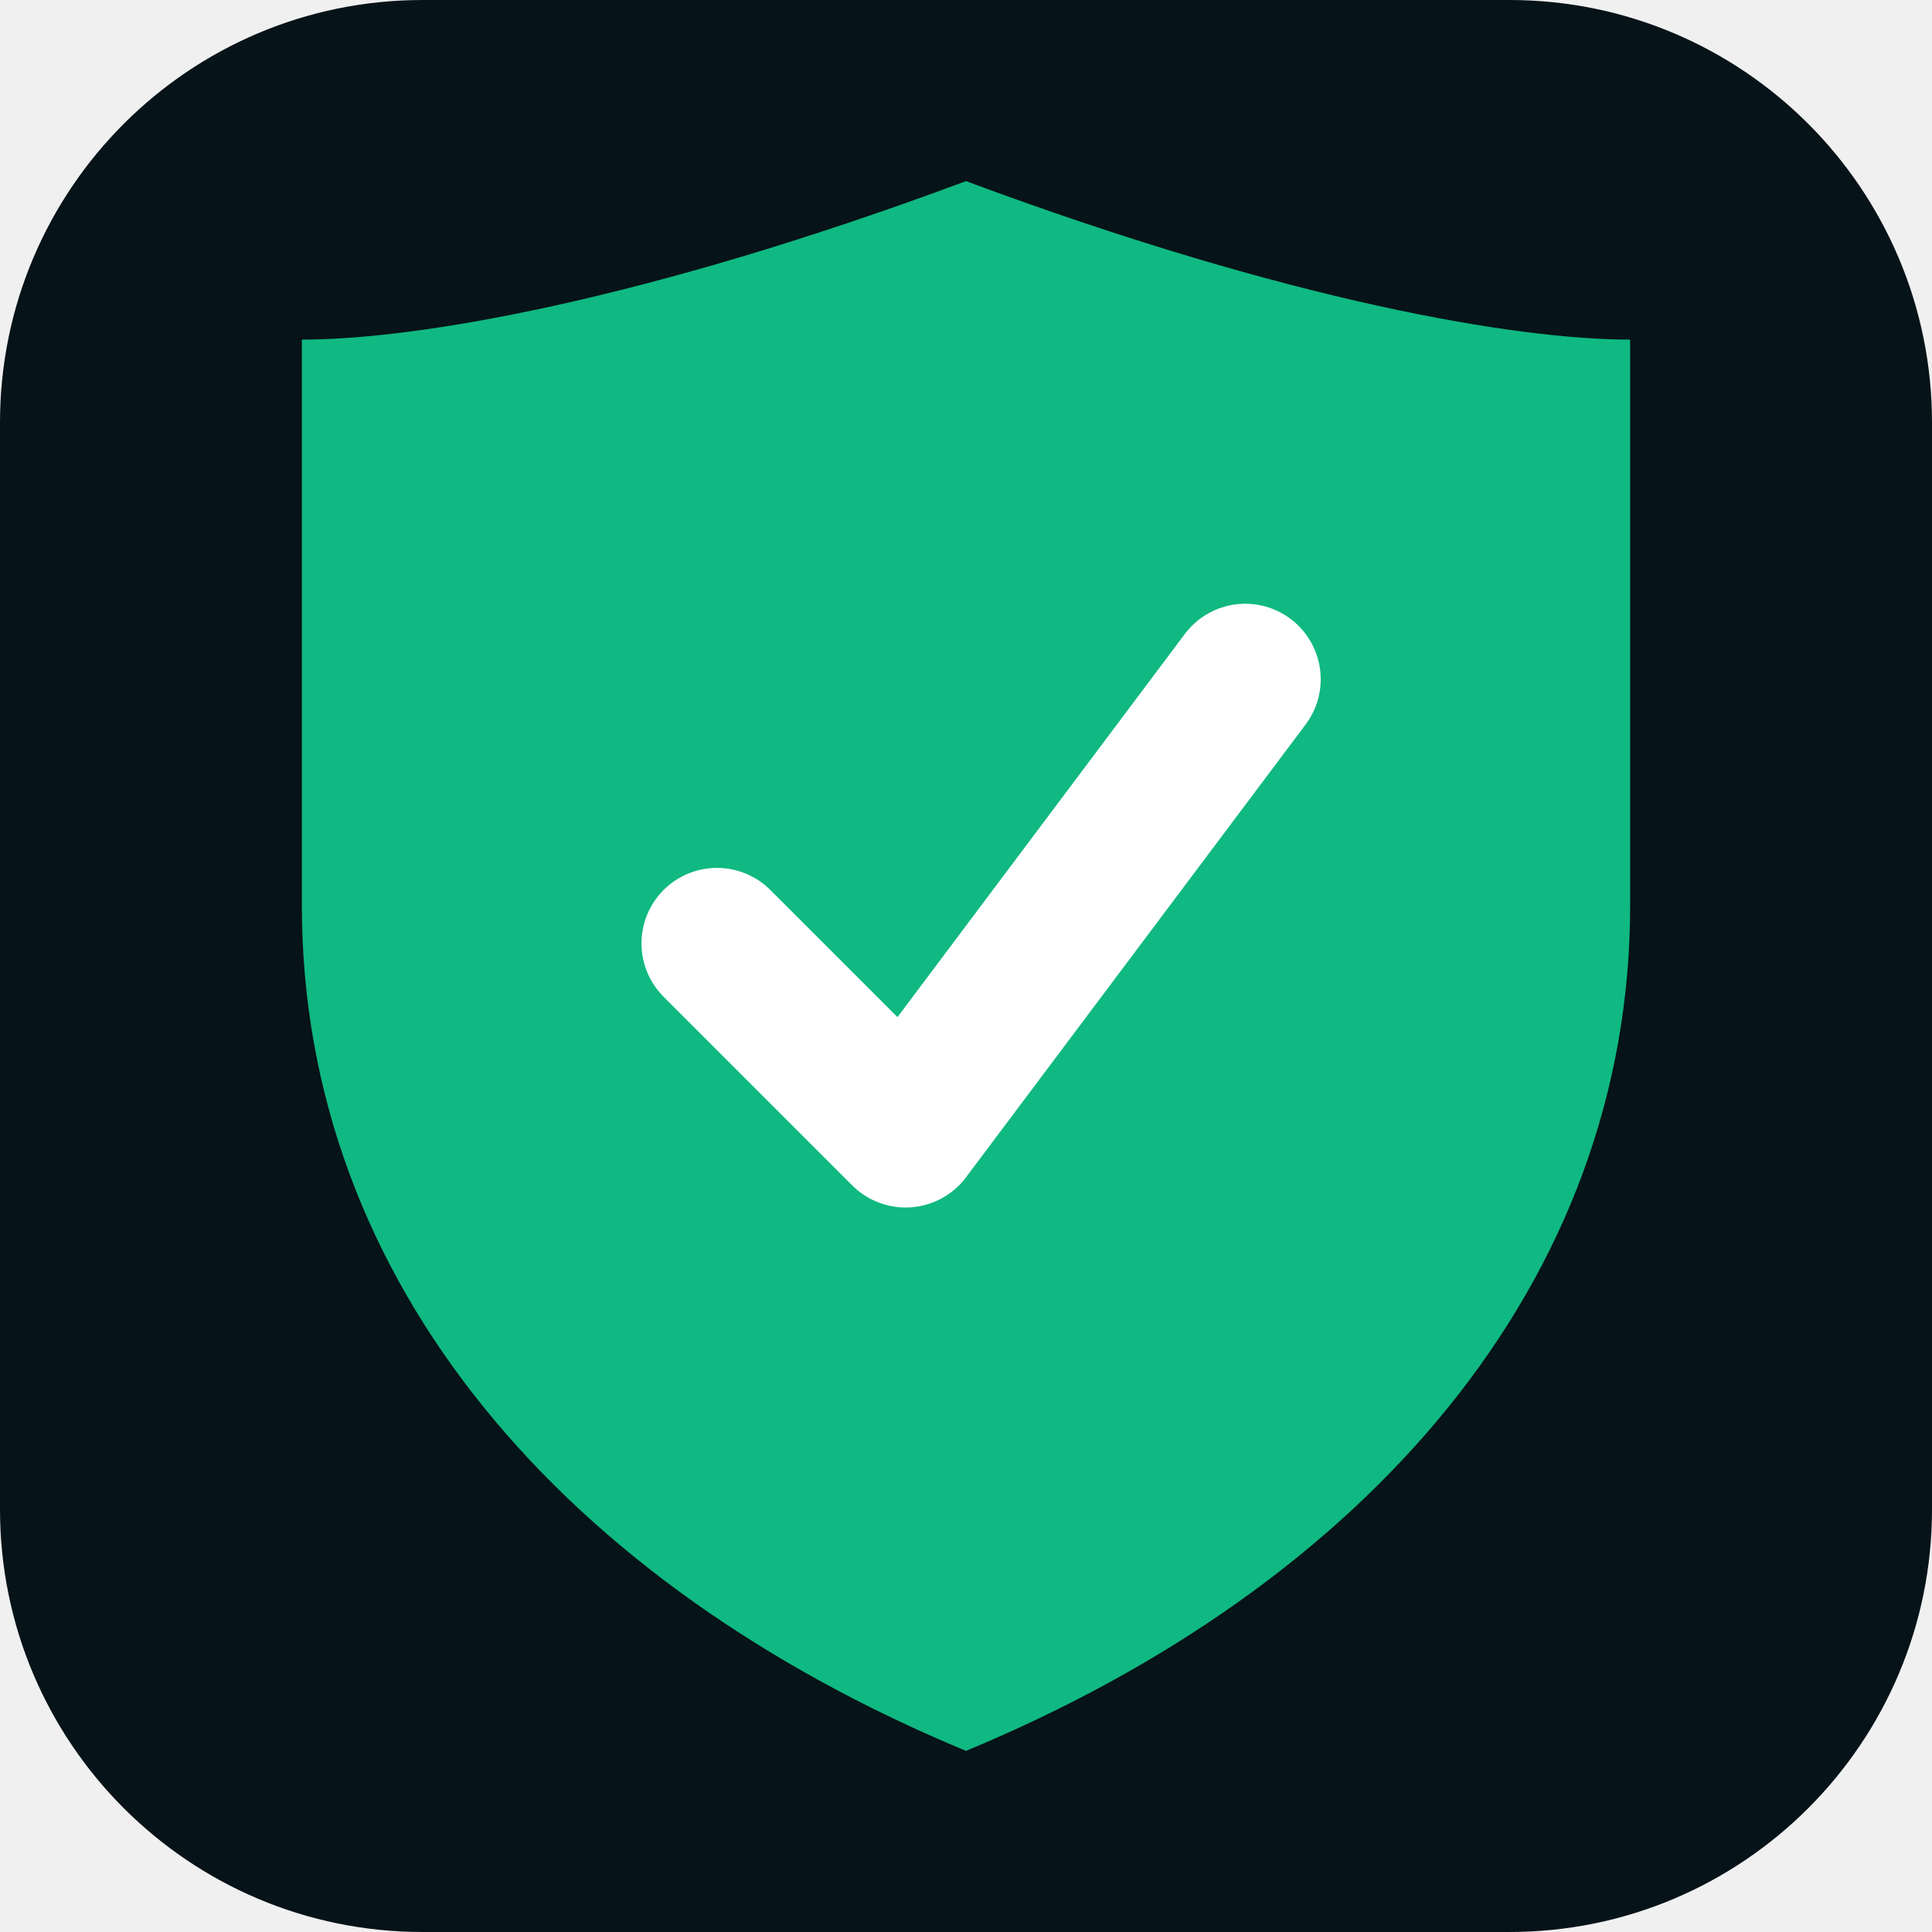
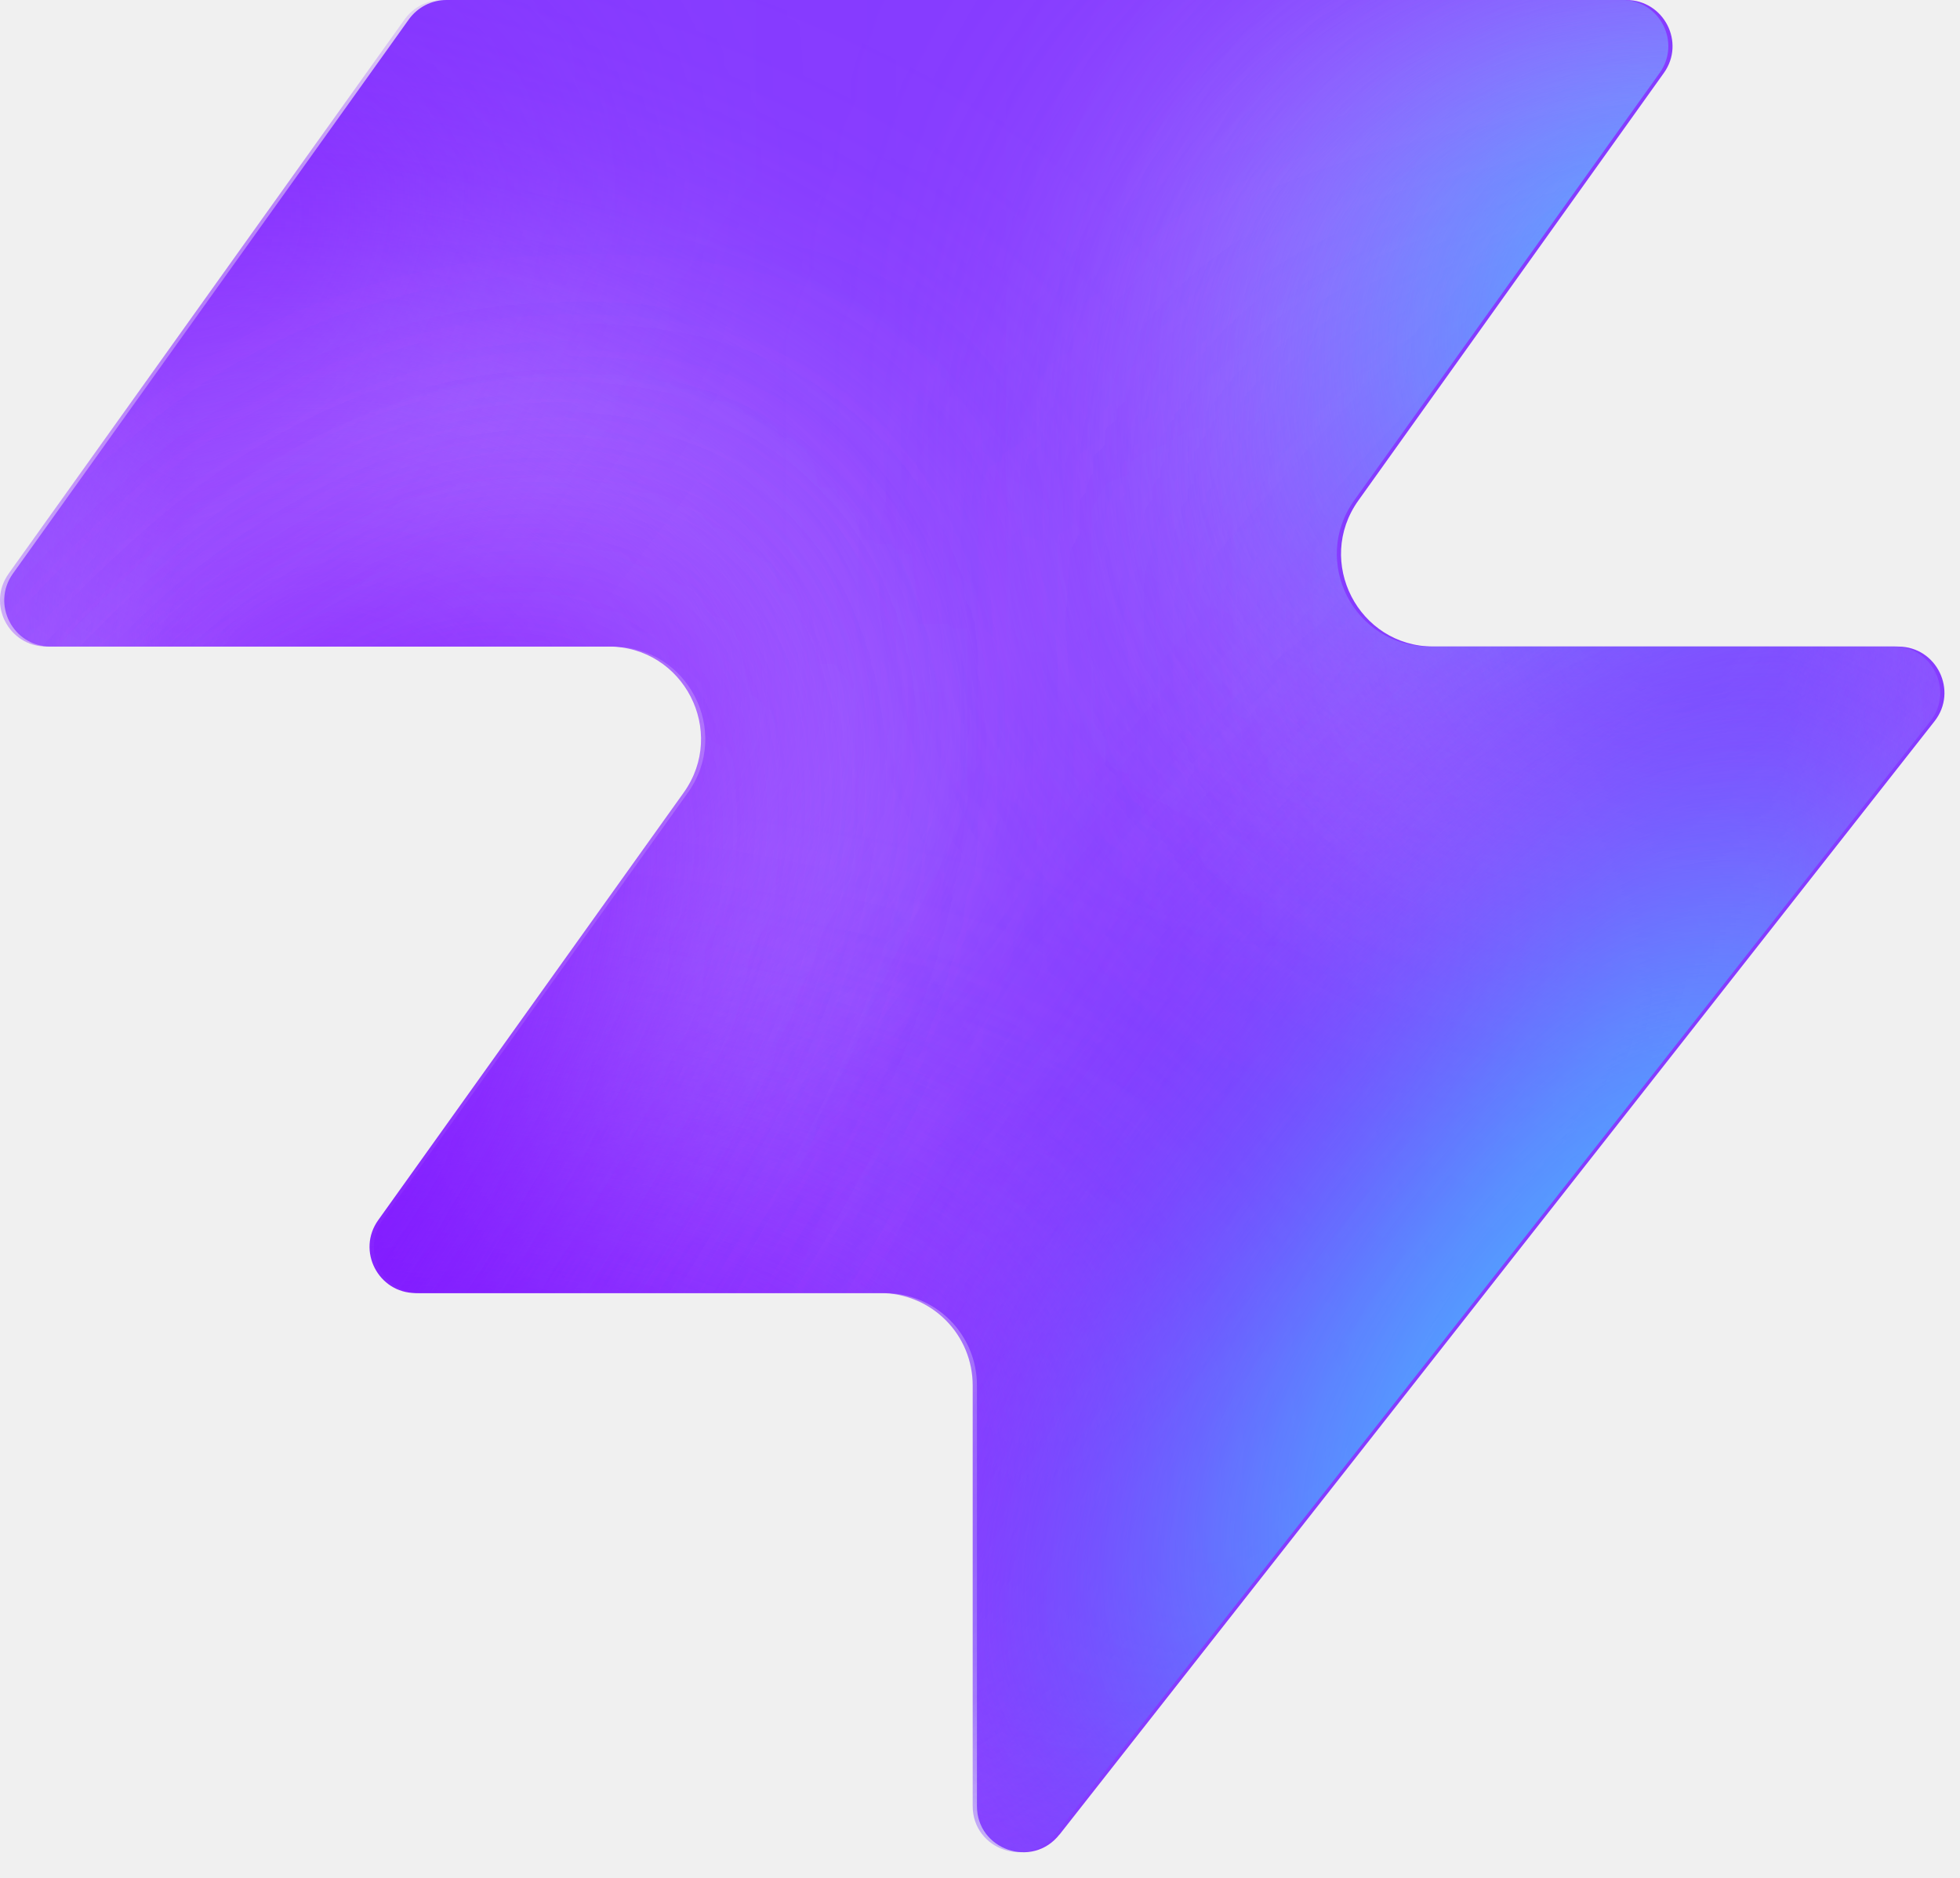
- <svg xmlns="http://www.w3.org/2000/svg" viewBox="0 0 512 512">
-   <rect width="512" height="512" rx="112" fill="#061318" />
-   <path d="M256 48C170 80 110 90 80 90V240C80 340 150 420 256 464C362 420 432 340 432 240V90C402 90 342 80 256 48Z" fill="#10B981" />
-   <path d="M190 250L240 300L330 180" fill="none" stroke="#FFFFFF" stroke-width="40" stroke-linecap="round" stroke-linejoin="round" />
+ <svg xmlns="http://www.w3.org/2000/svg" width="48" height="46" fill="none" viewBox="0 0 48 46">
+   <path fill="#863bff" d="M25.946 44.938c-.664.845-2.021.375-2.021-.698V33.937a2.26 2.26 0 0 0-2.262-2.262H10.287c-.92 0-1.456-1.04-.92-1.788l7.48-10.471c1.07-1.497 0-3.578-1.842-3.578H1.237c-.92 0-1.456-1.04-.92-1.788L10.013.474c.214-.297.556-.474.92-.474h28.894c.92 0 1.456 1.04.92 1.788l-7.48 10.471c-1.07 1.498 0 3.579 1.842 3.579h11.377c.943 0 1.473 1.088.89 1.83L25.947 44.94z" style="fill:#863bff;fill:color(display-p3 .525 .23 1);fill-opacity:1" />
+   <mask id="a" width="48" height="46" x="0" y="0" maskUnits="userSpaceOnUse" style="mask-type:alpha">
+     <path fill="#000" d="M25.842 44.938c-.664.844-2.021.375-2.021-.698V33.937a2.26 2.26 0 0 0-2.262-2.262H10.183c-.92 0-1.456-1.04-.92-1.788l7.48-10.471c1.07-1.498 0-3.579-1.842-3.579H1.133c-.92 0-1.456-1.04-.92-1.787L9.91.473c.214-.297.556-.474.92-.474h28.894c.92 0 1.456 1.04.92 1.788l-7.48 10.471c-1.07 1.498 0 3.578 1.842 3.578h11.377c.943 0 1.473 1.088.89 1.832L25.843 44.94z" style="fill:#000;fill-opacity:1" />
+   </mask>
+   <g mask="url(#a)">
+     <g filter="url(#b)">
+       <ellipse cx="5.508" cy="14.704" fill="#ede6ff" rx="5.508" ry="14.704" style="fill:#ede6ff;fill:color(display-p3 .927 .903 1);fill-opacity:1" transform="matrix(.00324 1 1 -.00324 -4.47 31.516)" />
+     </g>
+     <g filter="url(#c)">
+       <ellipse cx="10.399" cy="29.851" fill="#ede6ff" rx="10.399" ry="29.851" style="fill:#ede6ff;fill:color(display-p3 .927 .903 1);fill-opacity:1" transform="matrix(.00324 1 1 -.00324 -39.328 7.883)" />
+     </g>
+     <g filter="url(#d)">
+       <ellipse cx="5.508" cy="30.487" fill="#7e14ff" rx="5.508" ry="30.487" style="fill:#7e14ff;fill:color(display-p3 .492 .077 1);fill-opacity:1" transform="rotate(89.814 -25.913 -14.639)scale(1 -1)" />
+     </g>
+     <g filter="url(#e)">
+       <ellipse cx="5.508" cy="30.599" fill="#7e14ff" rx="5.508" ry="30.599" style="fill:#7e14ff;fill:color(display-p3 .492 .077 1);fill-opacity:1" transform="rotate(89.814 -32.644 -3.334)scale(1 -1)" />
+     </g>
+     <g filter="url(#f)">
+       <ellipse cx="5.508" cy="30.599" fill="#7e14ff" rx="5.508" ry="30.599" style="fill:#7e14ff;fill:color(display-p3 .492 .077 1);fill-opacity:1" transform="matrix(.00324 1 1 -.00324 -34.34 30.47)" />
+     </g>
+     <g filter="url(#g)">
+       <ellipse cx="14.072" cy="22.078" fill="#ede6ff" rx="14.072" ry="22.078" style="fill:#ede6ff;fill:color(display-p3 .927 .903 1);fill-opacity:1" transform="rotate(93.35 24.506 48.493)scale(-1 1)" />
+     </g>
+     <g filter="url(#h)">
+       <ellipse cx="3.47" cy="21.501" fill="#7e14ff" rx="3.47" ry="21.501" style="fill:#7e14ff;fill:color(display-p3 .492 .077 1);fill-opacity:1" transform="rotate(89.009 28.708 47.59)scale(-1 1)" />
+     </g>
+     <g filter="url(#i)">
+       <ellipse cx="3.47" cy="21.501" fill="#7e14ff" rx="3.47" ry="21.501" style="fill:#7e14ff;fill:color(display-p3 .492 .077 1);fill-opacity:1" transform="rotate(89.009 28.708 47.59)scale(-1 1)" />
+     </g>
+     <g filter="url(#j)">
+       <ellipse cx=".387" cy="8.972" fill="#7e14ff" rx="4.407" ry="29.108" style="fill:#7e14ff;fill:color(display-p3 .492 .077 1);fill-opacity:1" transform="rotate(39.51 .387 8.972)" />
+     </g>
+     <g filter="url(#k)">
+       <ellipse cx="47.523" cy="-6.092" fill="#7e14ff" rx="4.407" ry="29.108" style="fill:#7e14ff;fill:color(display-p3 .492 .077 1);fill-opacity:1" transform="rotate(37.892 47.523 -6.092)" />
+     </g>
+     <g filter="url(#l)">
+       <ellipse cx="41.412" cy="6.333" fill="#47bfff" rx="5.971" ry="9.665" style="fill:#47bfff;fill:color(display-p3 .28 .748 1);fill-opacity:1" transform="rotate(37.892 41.412 6.333)" />
+     </g>
+     <g filter="url(#m)">
+       <ellipse cx="-1.879" cy="38.332" fill="#7e14ff" rx="4.407" ry="29.108" style="fill:#7e14ff;fill:color(display-p3 .492 .077 1);fill-opacity:1" transform="rotate(37.892 -1.88 38.332)" />
+     </g>
+     <g filter="url(#n)">
+       <ellipse cx="-1.879" cy="38.332" fill="#7e14ff" rx="4.407" ry="29.108" style="fill:#7e14ff;fill:color(display-p3 .492 .077 1);fill-opacity:1" transform="rotate(37.892 -1.88 38.332)" />
+     </g>
+     <g filter="url(#o)">
+       <ellipse cx="35.651" cy="29.907" fill="#7e14ff" rx="4.407" ry="29.108" style="fill:#7e14ff;fill:color(display-p3 .492 .077 1);fill-opacity:1" transform="rotate(37.892 35.651 29.907)" />
+     </g>
+     <g filter="url(#p)">
+       <ellipse cx="38.418" cy="32.4" fill="#47bfff" rx="5.971" ry="15.297" style="fill:#47bfff;fill:color(display-p3 .28 .748 1);fill-opacity:1" transform="rotate(37.892 38.418 32.4)" />
+     </g>
+   </g>
+   <defs>
+     <filter id="b" width="60.045" height="41.654" x="-19.77" y="16.149" color-interpolation-filters="sRGB" filterUnits="userSpaceOnUse">
+       <feFlood flood-opacity="0" result="BackgroundImageFix" />
+       <feBlend in="SourceGraphic" in2="BackgroundImageFix" result="shape" />
+       <feGaussianBlur result="effect1_foregroundBlur_2002_17158" stdDeviation="7.659" />
+     </filter>
+     <filter id="c" width="90.34" height="51.437" x="-54.613" y="-7.533" color-interpolation-filters="sRGB" filterUnits="userSpaceOnUse">
+       <feFlood flood-opacity="0" result="BackgroundImageFix" />
+       <feBlend in="SourceGraphic" in2="BackgroundImageFix" result="shape" />
+       <feGaussianBlur result="effect1_foregroundBlur_2002_17158" stdDeviation="7.659" />
+     </filter>
+     <filter id="d" width="79.355" height="29.4" x="-49.64" y="2.03" color-interpolation-filters="sRGB" filterUnits="userSpaceOnUse">
+       <feFlood flood-opacity="0" result="BackgroundImageFix" />
+       <feBlend in="SourceGraphic" in2="BackgroundImageFix" result="shape" />
+       <feGaussianBlur result="effect1_foregroundBlur_2002_17158" stdDeviation="4.596" />
+     </filter>
+     <filter id="e" width="79.579" height="29.4" x="-45.045" y="20.029" color-interpolation-filters="sRGB" filterUnits="userSpaceOnUse">
+       <feFlood flood-opacity="0" result="BackgroundImageFix" />
+       <feBlend in="SourceGraphic" in2="BackgroundImageFix" result="shape" />
+       <feGaussianBlur result="effect1_foregroundBlur_2002_17158" stdDeviation="4.596" />
+     </filter>
+     <filter id="f" width="79.579" height="29.4" x="-43.513" y="21.178" color-interpolation-filters="sRGB" filterUnits="userSpaceOnUse">
+       <feFlood flood-opacity="0" result="BackgroundImageFix" />
+       <feBlend in="SourceGraphic" in2="BackgroundImageFix" result="shape" />
+       <feGaussianBlur result="effect1_foregroundBlur_2002_17158" stdDeviation="4.596" />
+     </filter>
+     <filter id="g" width="74.749" height="58.852" x="15.756" y="-17.901" color-interpolation-filters="sRGB" filterUnits="userSpaceOnUse">
+       <feFlood flood-opacity="0" result="BackgroundImageFix" />
+       <feBlend in="SourceGraphic" in2="BackgroundImageFix" result="shape" />
+       <feGaussianBlur result="effect1_foregroundBlur_2002_17158" stdDeviation="7.659" />
+     </filter>
+     <filter id="h" width="61.377" height="25.362" x="23.548" y="2.284" color-interpolation-filters="sRGB" filterUnits="userSpaceOnUse">
+       <feFlood flood-opacity="0" result="BackgroundImageFix" />
+       <feBlend in="SourceGraphic" in2="BackgroundImageFix" result="shape" />
+       <feGaussianBlur result="effect1_foregroundBlur_2002_17158" stdDeviation="4.596" />
+     </filter>
+     <filter id="i" width="61.377" height="25.362" x="23.548" y="2.284" color-interpolation-filters="sRGB" filterUnits="userSpaceOnUse">
+       <feFlood flood-opacity="0" result="BackgroundImageFix" />
+       <feBlend in="SourceGraphic" in2="BackgroundImageFix" result="shape" />
+       <feGaussianBlur result="effect1_foregroundBlur_2002_17158" stdDeviation="4.596" />
+     </filter>
+     <filter id="j" width="56.045" height="63.649" x="-27.636" y="-22.853" color-interpolation-filters="sRGB" filterUnits="userSpaceOnUse">
+       <feFlood flood-opacity="0" result="BackgroundImageFix" />
+       <feBlend in="SourceGraphic" in2="BackgroundImageFix" result="shape" />
+       <feGaussianBlur result="effect1_foregroundBlur_2002_17158" stdDeviation="4.596" />
+     </filter>
+     <filter id="k" width="54.814" height="64.646" x="20.116" y="-38.415" color-interpolation-filters="sRGB" filterUnits="userSpaceOnUse">
+       <feFlood flood-opacity="0" result="BackgroundImageFix" />
+       <feBlend in="SourceGraphic" in2="BackgroundImageFix" result="shape" />
+       <feGaussianBlur result="effect1_foregroundBlur_2002_17158" stdDeviation="4.596" />
+     </filter>
+     <filter id="l" width="33.541" height="35.313" x="24.641" y="-11.323" color-interpolation-filters="sRGB" filterUnits="userSpaceOnUse">
+       <feFlood flood-opacity="0" result="BackgroundImageFix" />
+       <feBlend in="SourceGraphic" in2="BackgroundImageFix" result="shape" />
+       <feGaussianBlur result="effect1_foregroundBlur_2002_17158" stdDeviation="4.596" />
+     </filter>
+     <filter id="m" width="54.814" height="64.646" x="-29.286" y="6.009" color-interpolation-filters="sRGB" filterUnits="userSpaceOnUse">
+       <feFlood flood-opacity="0" result="BackgroundImageFix" />
+       <feBlend in="SourceGraphic" in2="BackgroundImageFix" result="shape" />
+       <feGaussianBlur result="effect1_foregroundBlur_2002_17158" stdDeviation="4.596" />
+     </filter>
+     <filter id="n" width="54.814" height="64.646" x="-29.286" y="6.009" color-interpolation-filters="sRGB" filterUnits="userSpaceOnUse">
+       <feFlood flood-opacity="0" result="BackgroundImageFix" />
+       <feBlend in="SourceGraphic" in2="BackgroundImageFix" result="shape" />
+       <feGaussianBlur result="effect1_foregroundBlur_2002_17158" stdDeviation="4.596" />
+     </filter>
+     <filter id="o" width="54.814" height="64.646" x="8.244" y="-2.416" color-interpolation-filters="sRGB" filterUnits="userSpaceOnUse">
+       <feFlood flood-opacity="0" result="BackgroundImageFix" />
+       <feBlend in="SourceGraphic" in2="BackgroundImageFix" result="shape" />
+       <feGaussianBlur result="effect1_foregroundBlur_2002_17158" stdDeviation="4.596" />
+     </filter>
+     <filter id="p" width="39.409" height="43.623" x="18.713" y="10.588" color-interpolation-filters="sRGB" filterUnits="userSpaceOnUse">
+       <feFlood flood-opacity="0" result="BackgroundImageFix" />
+       <feBlend in="SourceGraphic" in2="BackgroundImageFix" result="shape" />
+       <feGaussianBlur result="effect1_foregroundBlur_2002_17158" stdDeviation="4.596" />
+     </filter>
+   </defs>
</svg>
